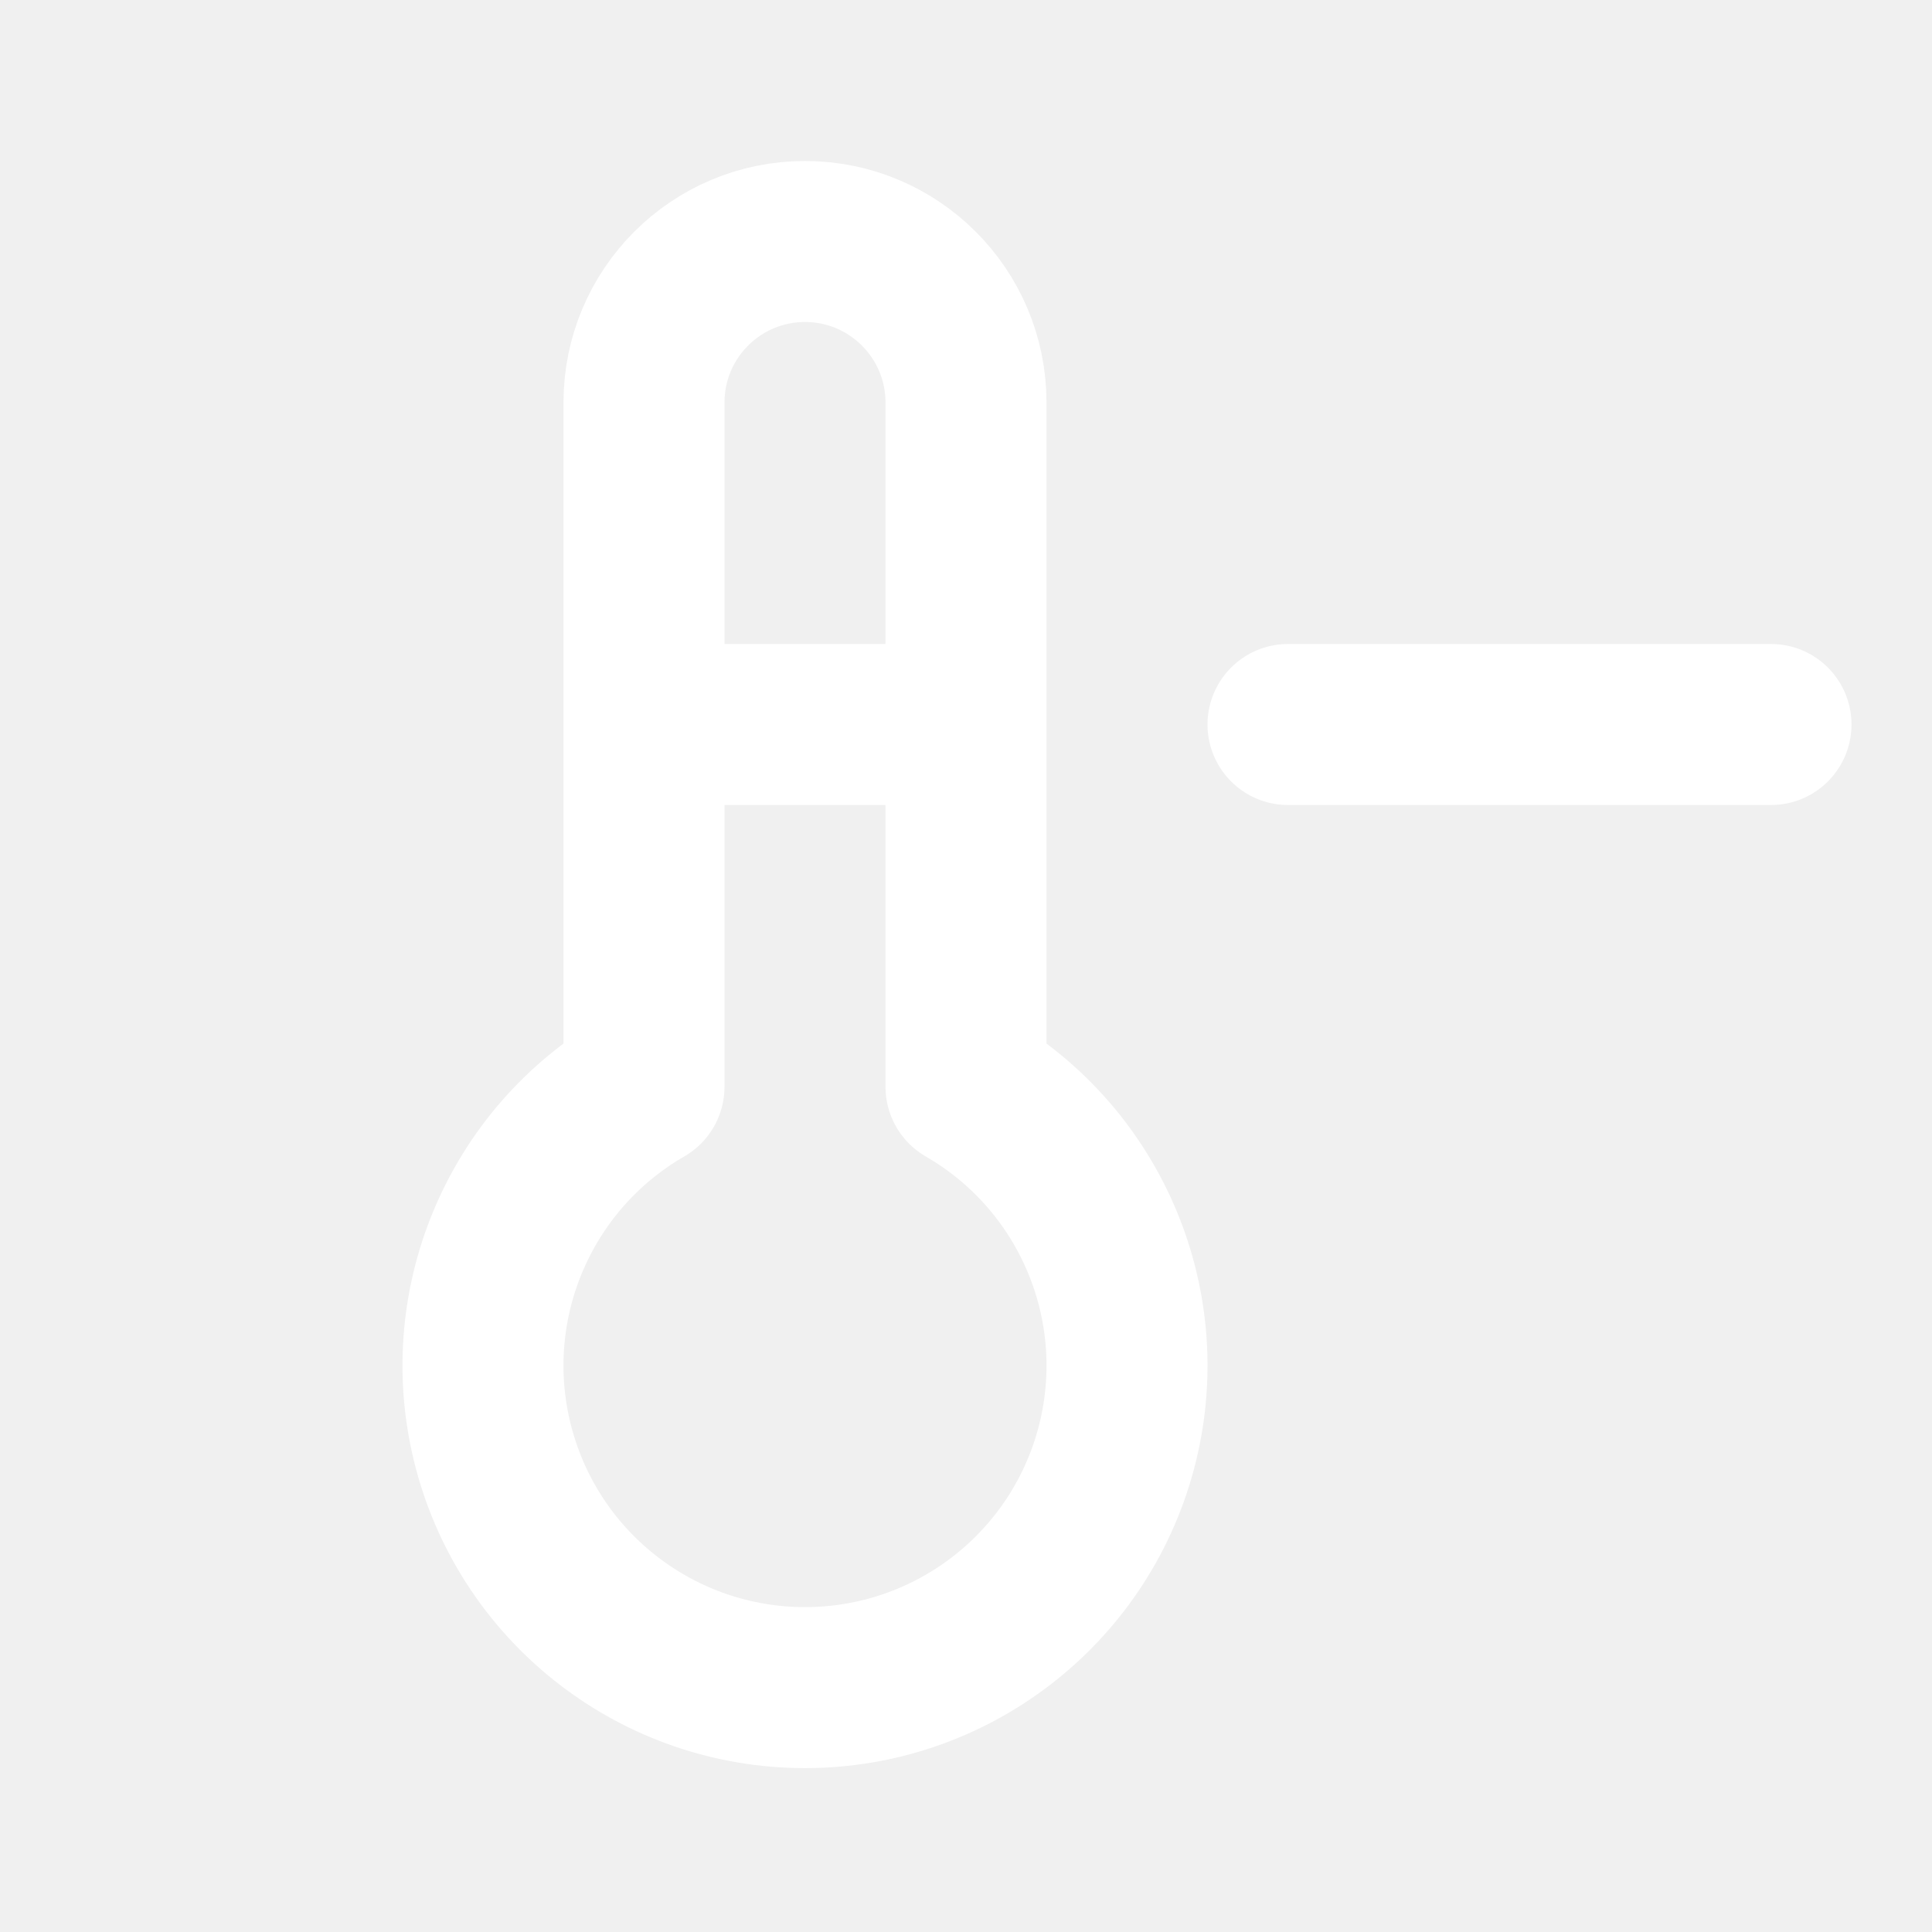
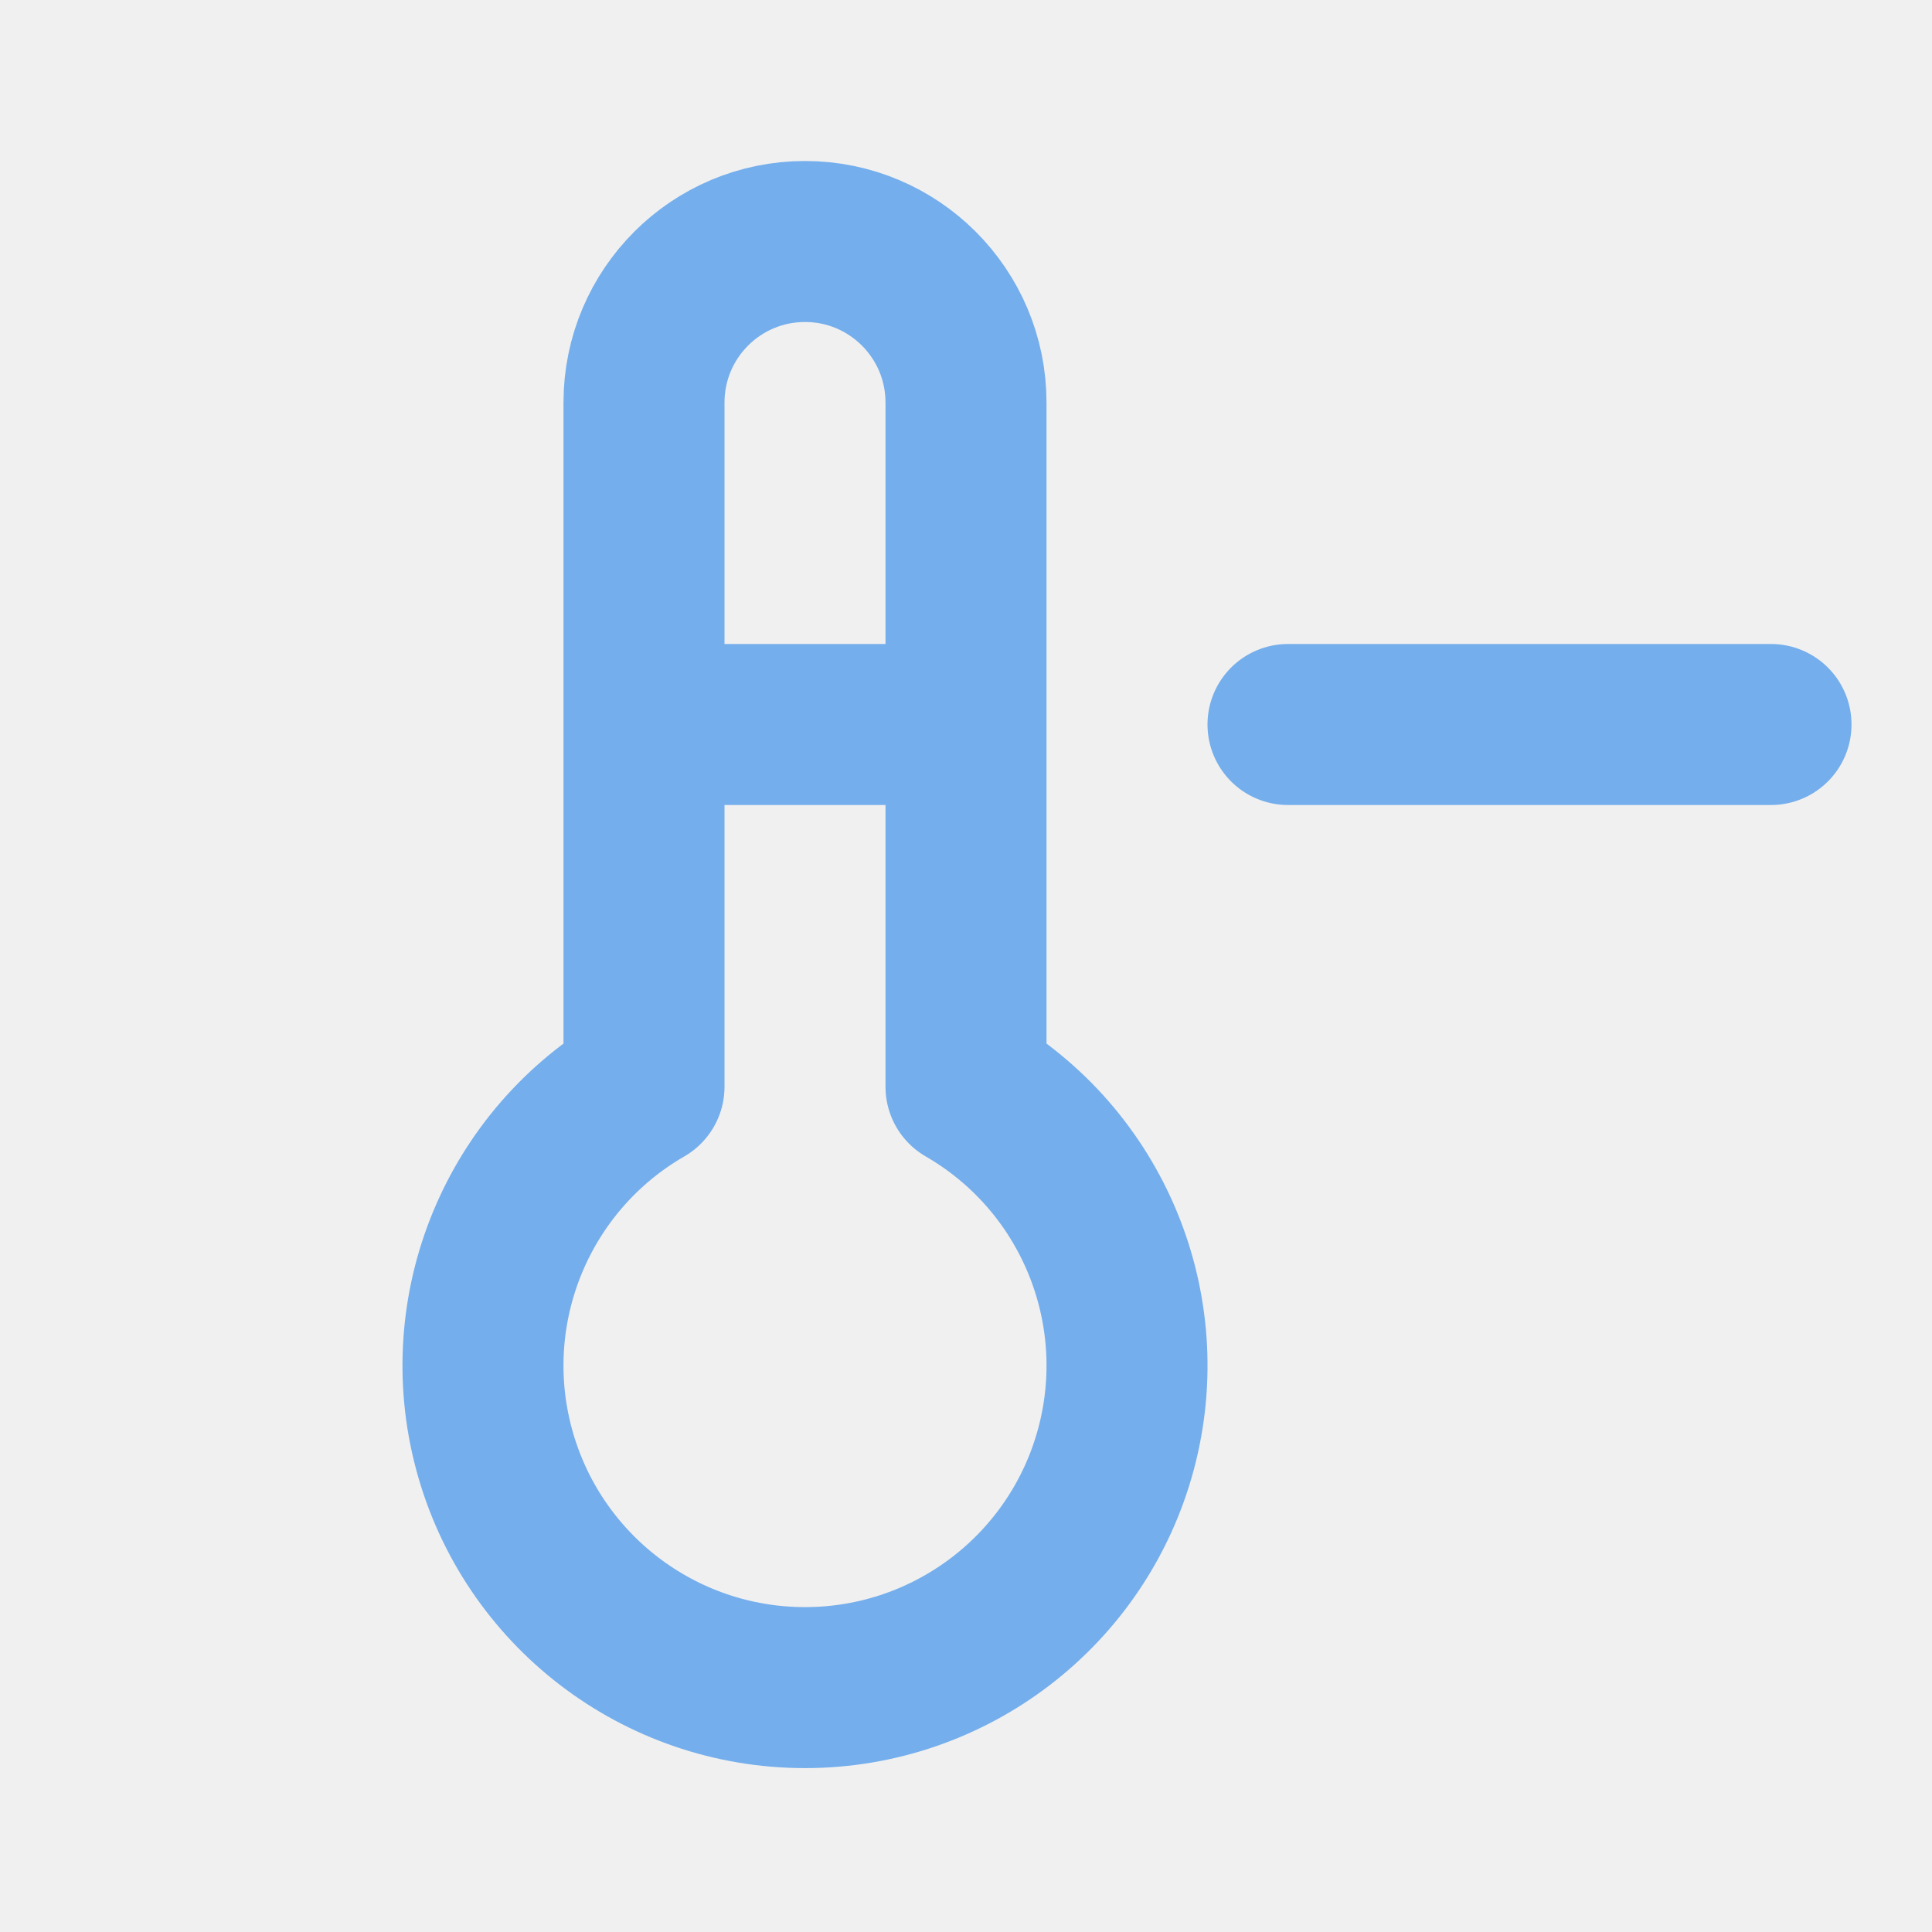
<svg xmlns="http://www.w3.org/2000/svg" width="32" height="32" viewBox="0 0 24 24">
-   <path fill="none" stroke="#ffffff" stroke-linecap="round" stroke-linejoin="round" stroke-width="2" d="M8 13.5a4 4 0 1 0 4 0V5a2 2 0 0 0-4 0v8.5M8 9h4m4 0h6" />
+   <path fill="none" stroke="#74aeec" stroke-linecap="round" stroke-linejoin="round" stroke-width="2" d="M8 13.5a4 4 0 1 0 4 0V5a2 2 0 0 0-4 0v8.5M8 9h4m4 0h6" />
</svg>
